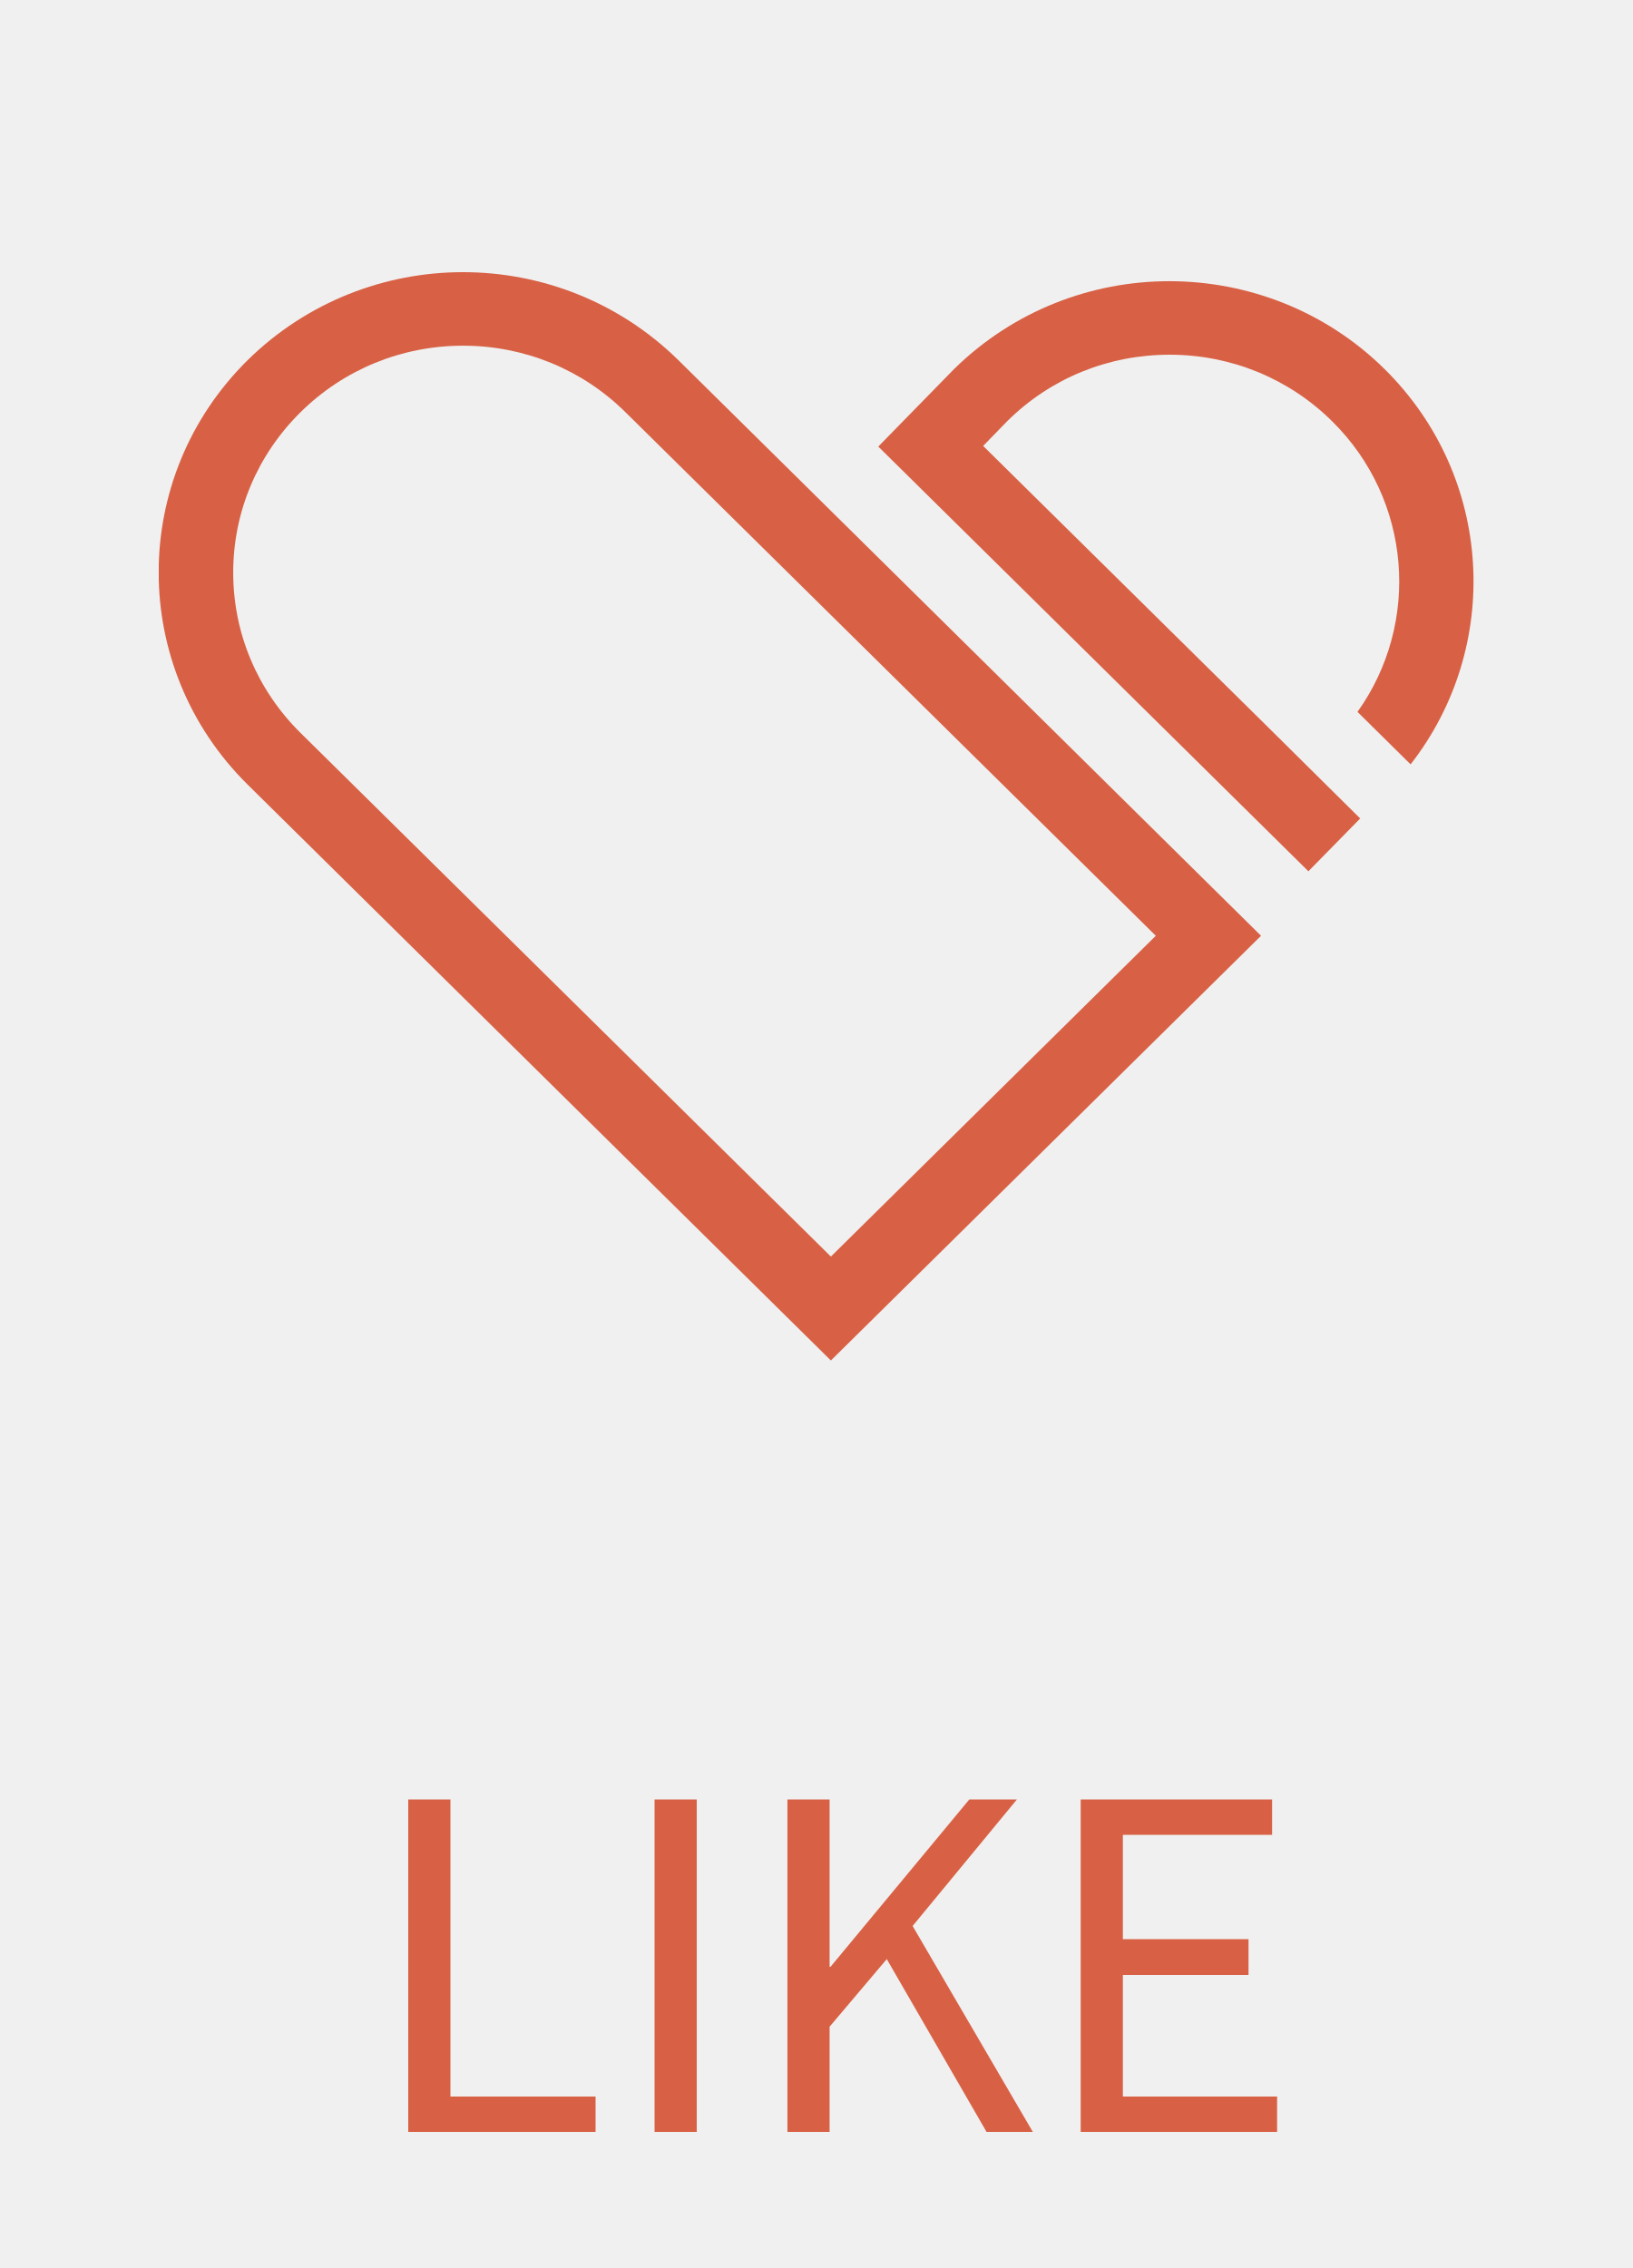
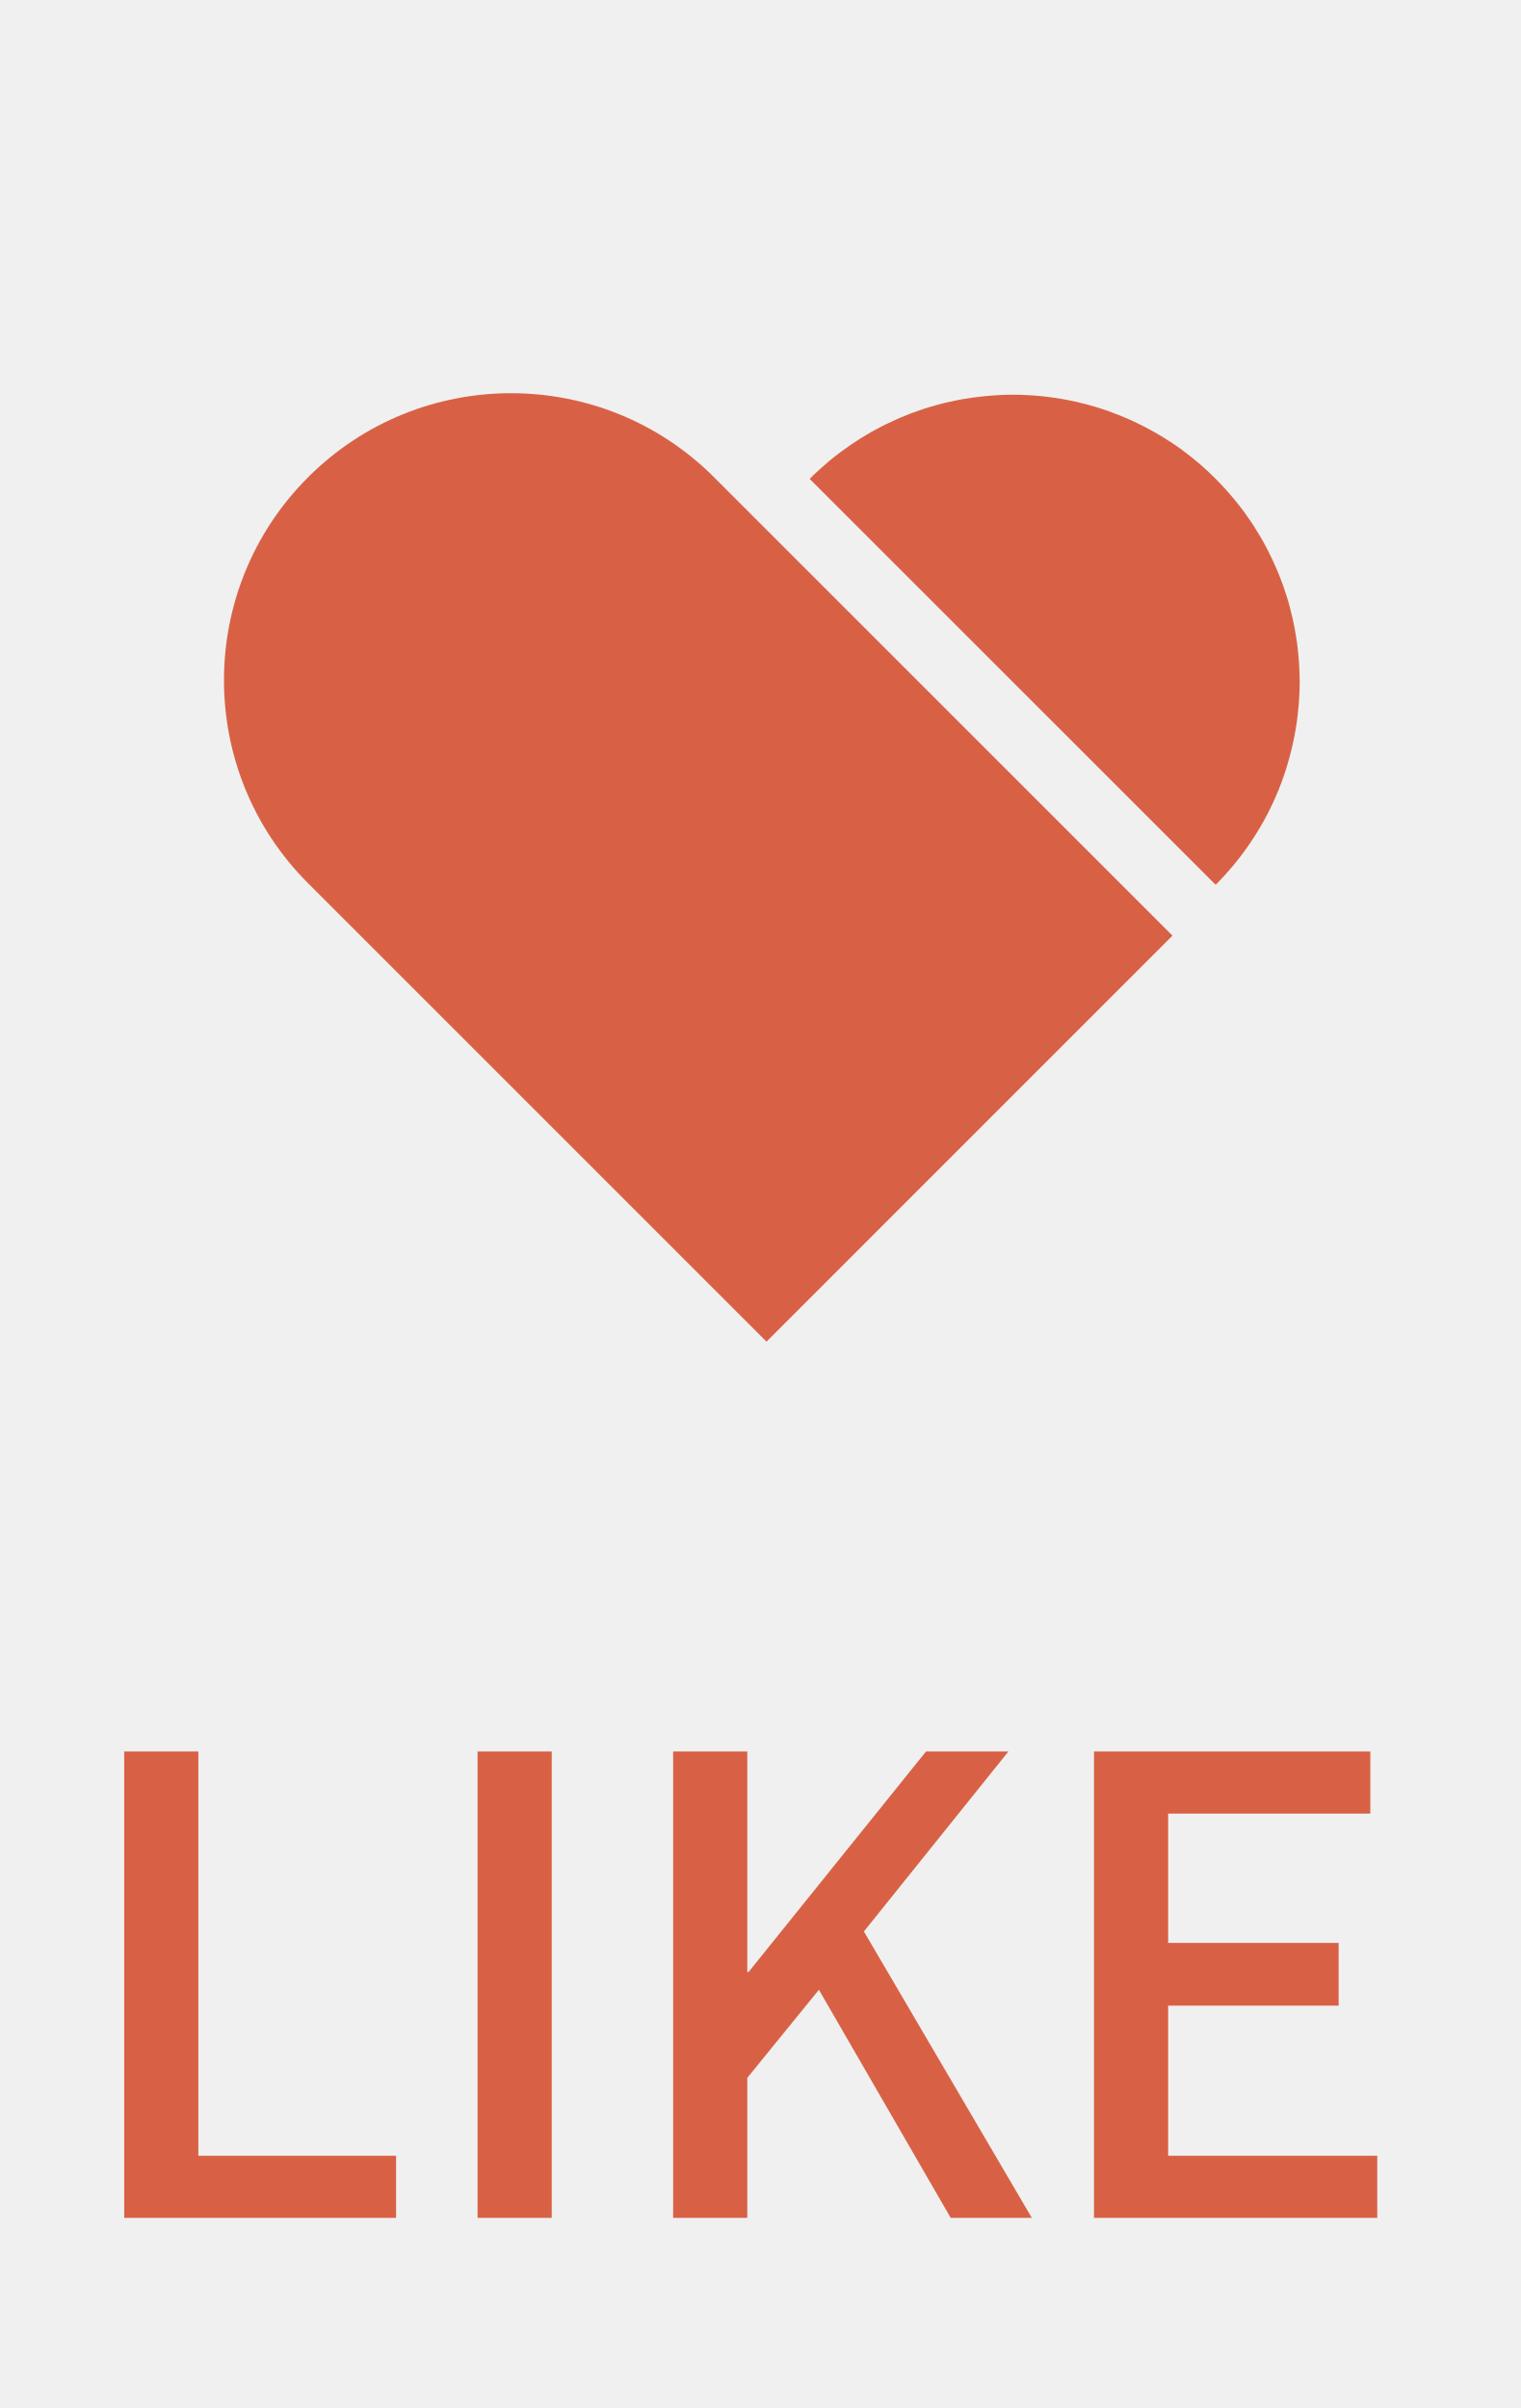
- <svg xmlns="http://www.w3.org/2000/svg" width="36" height="50" viewBox="0 0 36 50" fill="none">
-   <g clip-path="url(#clip0_553_1241)">
-     <path d="M10.207 7.621C11.558 7.621 12.834 8.144 13.788 9.087L25.48 20.63L18.317 27.702L6.626 16.158C5.671 15.216 5.141 13.956 5.141 12.623C5.141 11.289 5.671 10.03 6.626 9.087C7.581 8.144 8.857 7.621 10.207 7.621ZM10.207 6C8.491 6 6.775 6.648 5.462 7.937C2.843 10.523 2.843 14.714 5.462 17.3L18.317 29.993L27.8 20.63L14.952 7.937C13.639 6.648 11.923 6 10.207 6Z" fill="#D86145" />
-     <path d="M27.949 16.026L21.674 9.831L22.212 9.278C23.167 8.335 24.435 7.82 25.785 7.82C27.136 7.82 28.412 8.343 29.366 9.286C31.127 11.024 31.321 13.742 29.926 15.694L31.097 16.851C33.119 14.258 32.933 10.516 30.523 8.136C29.217 6.847 27.494 6.199 25.778 6.199C24.062 6.199 22.346 6.847 21.033 8.136L19.362 9.845L28.844 19.208L29.986 18.044L27.949 16.026Z" fill="#D86145" />
-   </g>
-   <path d="M9 47H13.13V46.22H9.93V39.67H9V47ZM14.43 47H15.36V39.67H14.43V47ZM17.359 47H18.289V44.68L19.549 43.19L21.749 47H22.769L20.119 42.46L22.419 39.67H21.369L18.309 43.36H18.289V39.67H17.359V47ZM23.824 47H28.154V46.22H24.754V43.54H27.524V42.75H24.754V40.45H28.044V39.67H23.824V47Z" fill="#D86145" />
-   <defs>
-     <clipPath id="clip0_553_1241">
-       <rect width="29" height="24" fill="white" transform="translate(3.5 6)" />
-     </clipPath>
-   </defs>
+ <svg xmlns="http://www.w3.org/2000/svg" width="24" height="38" viewBox="0 0 24 38" fill="none">
+   <path d="M1.96 35H6.25V34.02H3.13V27.64H1.96V35ZM7.536 35H8.706V27.64H7.536V35ZM10.622 35H11.792V32.79L12.922 31.4L15.002 35H16.282L13.632 30.48L15.912 27.64H14.612L11.812 31.12H11.792V27.64H10.622V35ZM17.263 35H21.733V34.02H18.433V31.65H21.123V30.66H18.433V28.62H21.623V27.64H17.263V35Z" fill="#D86145" />
+   <path d="M19.182 13.963C19.235 13.91 19.285 13.857 19.335 13.802C19.374 13.759 19.411 13.716 19.448 13.672C19.457 13.661 19.466 13.651 19.475 13.64C19.565 13.531 19.649 13.418 19.728 13.302C19.932 13.002 20.096 12.682 20.22 12.351C20.224 12.341 20.227 12.331 20.231 12.321C20.249 12.271 20.267 12.22 20.283 12.17C20.29 12.15 20.296 12.129 20.302 12.108C20.315 12.066 20.328 12.023 20.34 11.98C20.345 11.96 20.351 11.941 20.356 11.921C20.372 11.86 20.387 11.799 20.401 11.737V11.733C20.418 11.661 20.431 11.588 20.444 11.515C20.467 11.381 20.483 11.247 20.494 11.111C20.494 11.105 20.495 11.098 20.495 11.092C20.504 10.982 20.509 10.87 20.509 10.759C20.509 10.723 20.507 10.687 20.506 10.651C20.506 10.638 20.506 10.626 20.505 10.613C20.504 10.569 20.501 10.524 20.499 10.48C20.498 10.465 20.497 10.45 20.496 10.435C20.49 10.348 20.481 10.26 20.47 10.173C20.468 10.164 20.468 10.156 20.467 10.148C20.461 10.109 20.455 10.071 20.449 10.032C20.445 10.008 20.441 9.984 20.437 9.96C20.43 9.923 20.423 9.887 20.416 9.85C20.41 9.822 20.404 9.794 20.398 9.766C20.386 9.712 20.372 9.659 20.359 9.606C20.35 9.572 20.341 9.538 20.332 9.505C20.323 9.475 20.314 9.445 20.305 9.415C20.294 9.382 20.284 9.349 20.272 9.316C20.263 9.288 20.254 9.261 20.244 9.233C20.224 9.177 20.203 9.121 20.181 9.066C20.173 9.046 20.164 9.027 20.156 9.007C20.138 8.966 20.121 8.925 20.102 8.884C20.092 8.861 20.081 8.838 20.07 8.815C20.051 8.775 20.031 8.734 20.011 8.694C20.001 8.676 19.991 8.656 19.982 8.638C19.952 8.581 19.921 8.526 19.888 8.47C19.879 8.454 19.869 8.439 19.859 8.422C19.834 8.38 19.808 8.338 19.781 8.296C19.769 8.278 19.757 8.26 19.745 8.241C19.714 8.196 19.682 8.15 19.65 8.105C19.643 8.095 19.636 8.085 19.628 8.074C19.589 8.02 19.547 7.967 19.505 7.915C19.493 7.9 19.481 7.886 19.469 7.872C19.436 7.831 19.402 7.792 19.367 7.753C19.354 7.738 19.34 7.723 19.327 7.708C19.28 7.657 19.232 7.606 19.183 7.557C19.1 7.473 19.015 7.394 18.928 7.319C18.84 7.244 18.751 7.173 18.659 7.105C18.598 7.06 18.536 7.017 18.473 6.976C18.3 6.862 18.121 6.762 17.938 6.674C17.902 6.657 17.867 6.64 17.83 6.624C17.714 6.573 17.597 6.525 17.479 6.483C17.271 6.411 17.059 6.354 16.845 6.312C16.702 6.285 16.558 6.264 16.414 6.25C16.273 6.237 16.132 6.229 15.99 6.229C15.986 6.229 15.983 6.229 15.98 6.229C15.91 6.229 15.841 6.231 15.771 6.234C15.739 6.236 15.706 6.238 15.673 6.241C15.637 6.243 15.601 6.245 15.565 6.249C15.521 6.253 15.478 6.258 15.434 6.264C15.41 6.267 15.386 6.269 15.363 6.272C15.312 6.279 15.261 6.288 15.21 6.296C15.194 6.298 15.179 6.301 15.163 6.304C15.107 6.314 15.05 6.326 14.995 6.339C14.985 6.34 14.976 6.343 14.966 6.345C14.906 6.358 14.846 6.373 14.786 6.39C14.781 6.391 14.777 6.393 14.772 6.394C14.709 6.411 14.647 6.43 14.584 6.45L14.58 6.451C14.516 6.472 14.452 6.495 14.389 6.518C14.387 6.519 14.385 6.519 14.383 6.52C14.374 6.523 14.365 6.527 14.356 6.531C14.305 6.55 14.254 6.571 14.204 6.592C14.185 6.601 14.165 6.609 14.147 6.618C14.105 6.636 14.063 6.655 14.021 6.676C14.003 6.685 13.984 6.693 13.966 6.702C13.909 6.731 13.851 6.76 13.794 6.792C13.786 6.796 13.778 6.801 13.77 6.805C13.702 6.844 13.634 6.884 13.567 6.926C13.561 6.93 13.554 6.934 13.547 6.939C13.51 6.962 13.474 6.986 13.438 7.01C13.322 7.089 13.209 7.173 13.099 7.263C13.088 7.272 13.078 7.281 13.068 7.29C13.024 7.327 12.98 7.365 12.937 7.404C12.883 7.453 12.829 7.504 12.776 7.557L13.37 8.151L18.589 13.369L19.183 13.963H19.182Z" fill="#D86145" />
+   <path d="M11.268 7.532C10.384 6.647 9.224 6.205 8.065 6.205C6.905 6.205 5.746 6.647 4.861 7.532C3.092 9.3 3.092 12.169 4.861 13.938L12.095 21.172L18.501 14.765L11.268 7.532H11.268Z" fill="#D86145" />
</svg>
